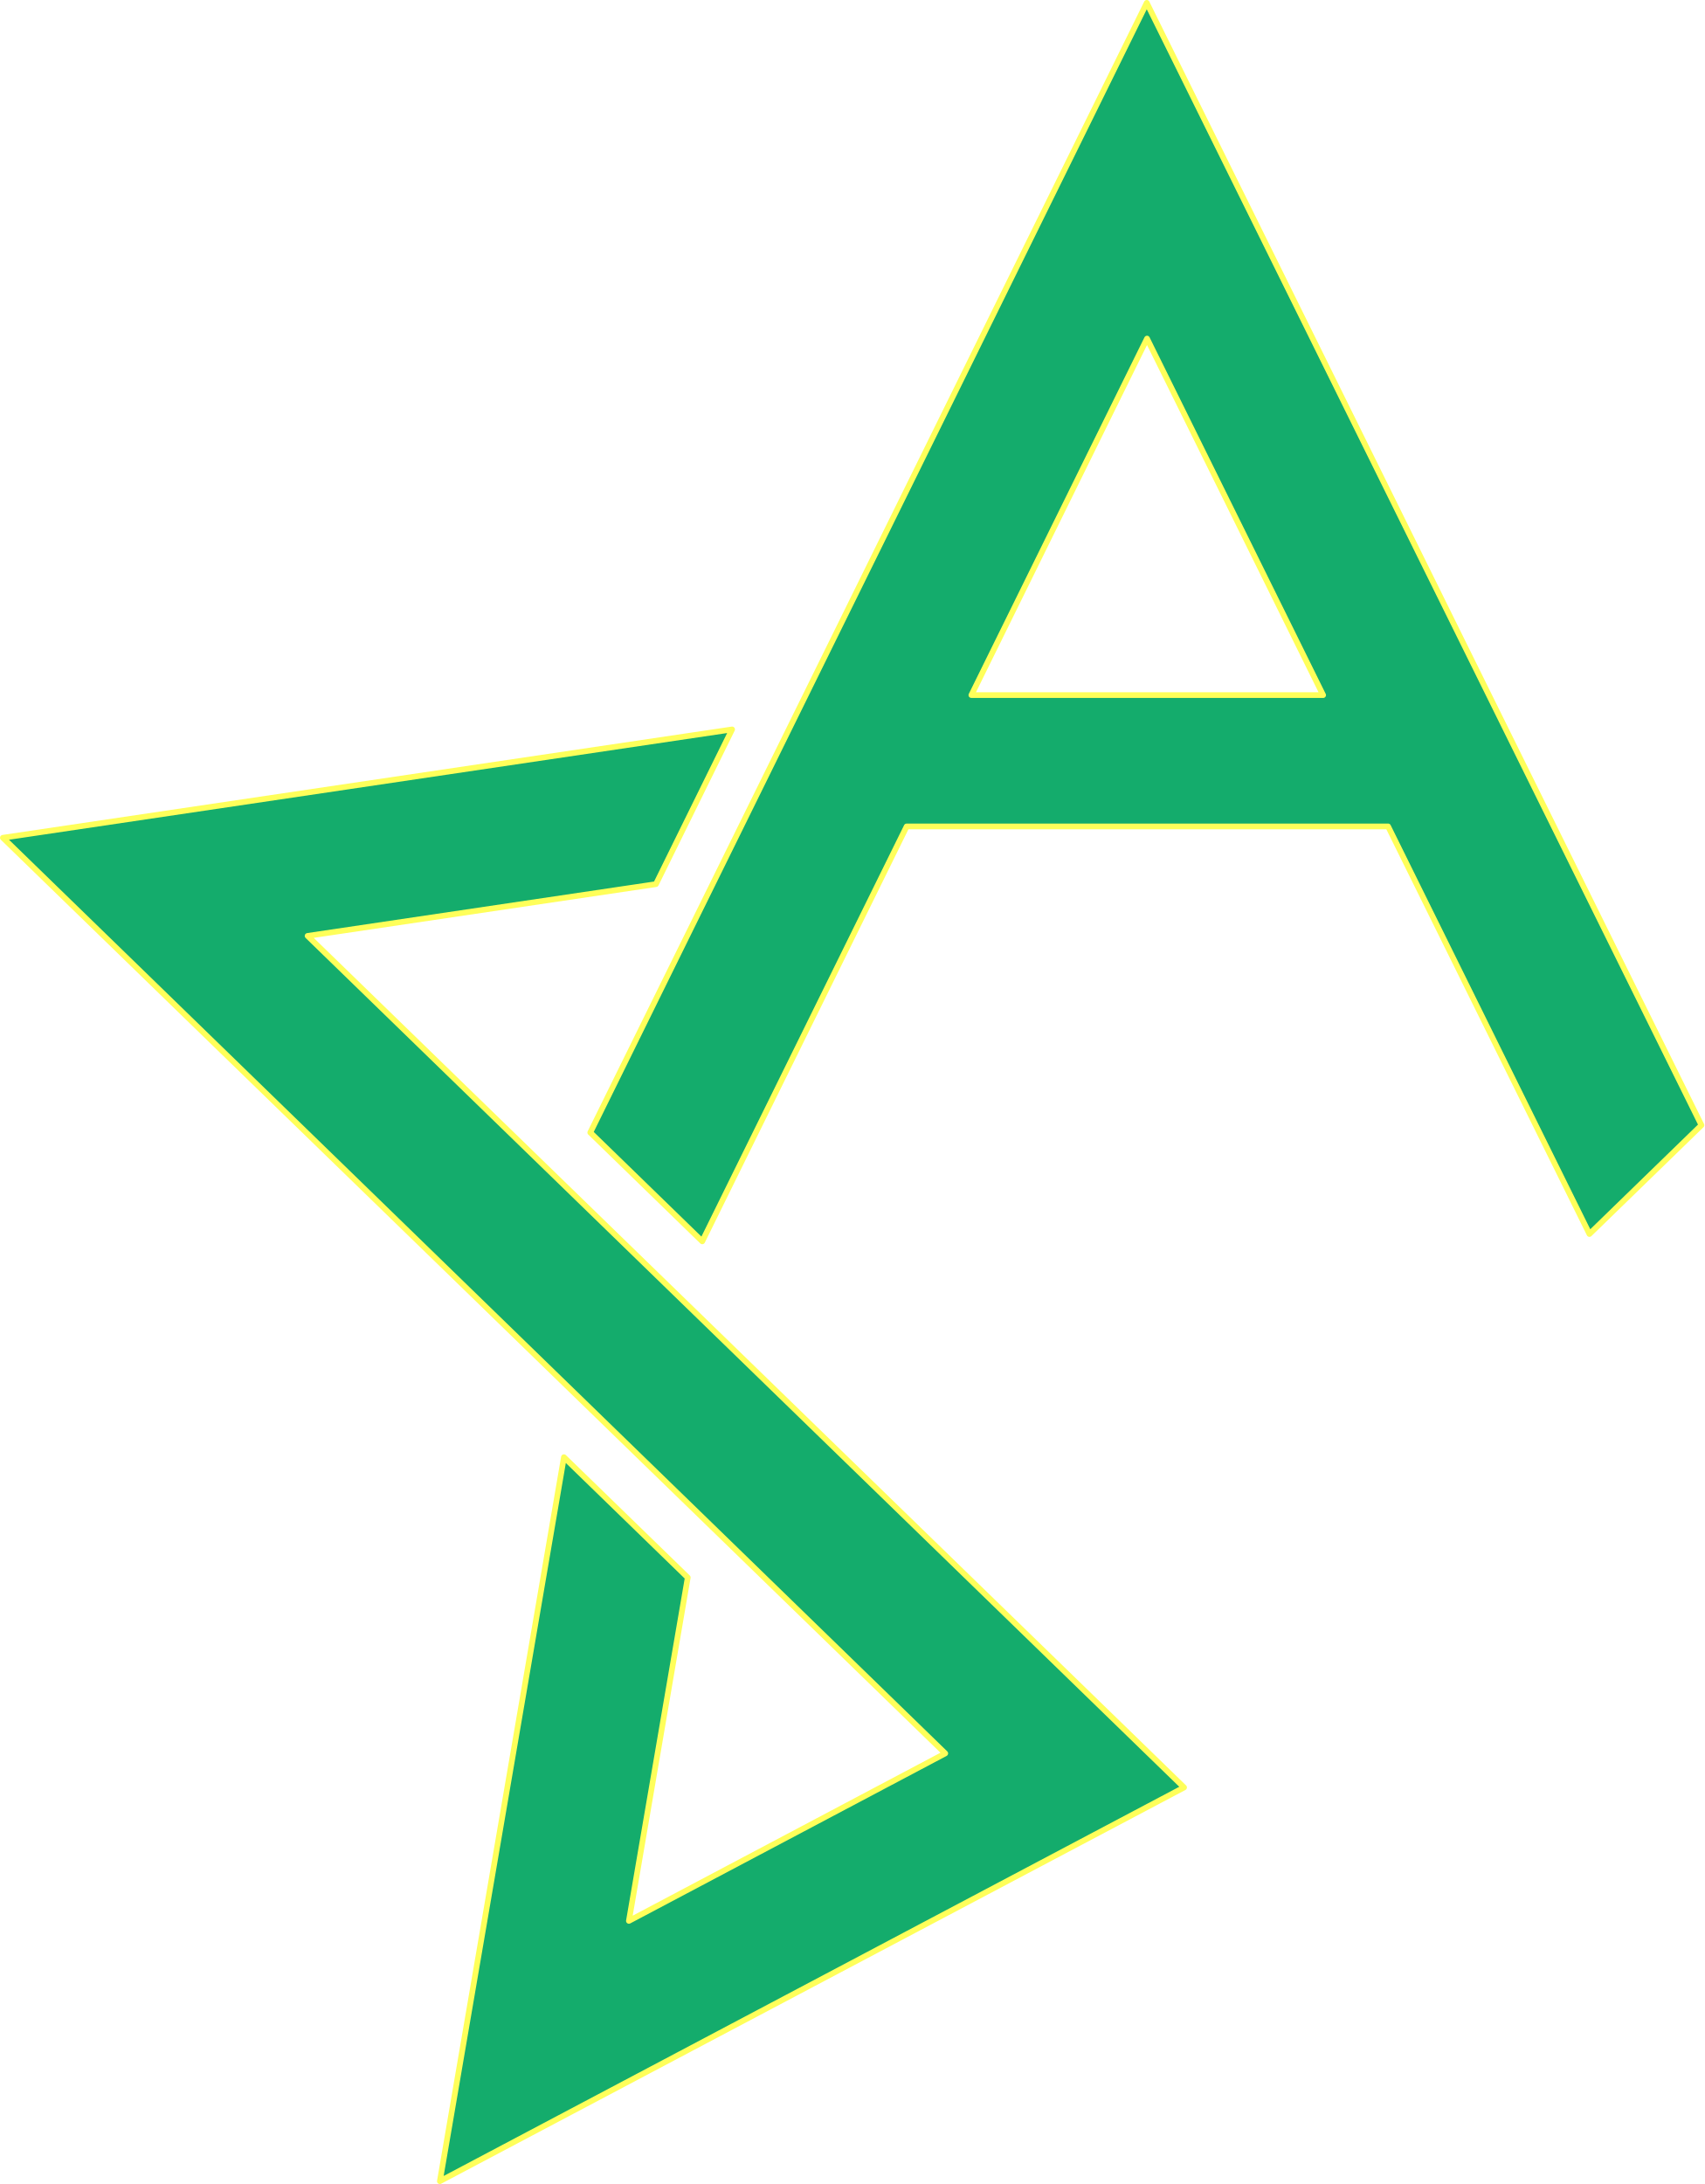
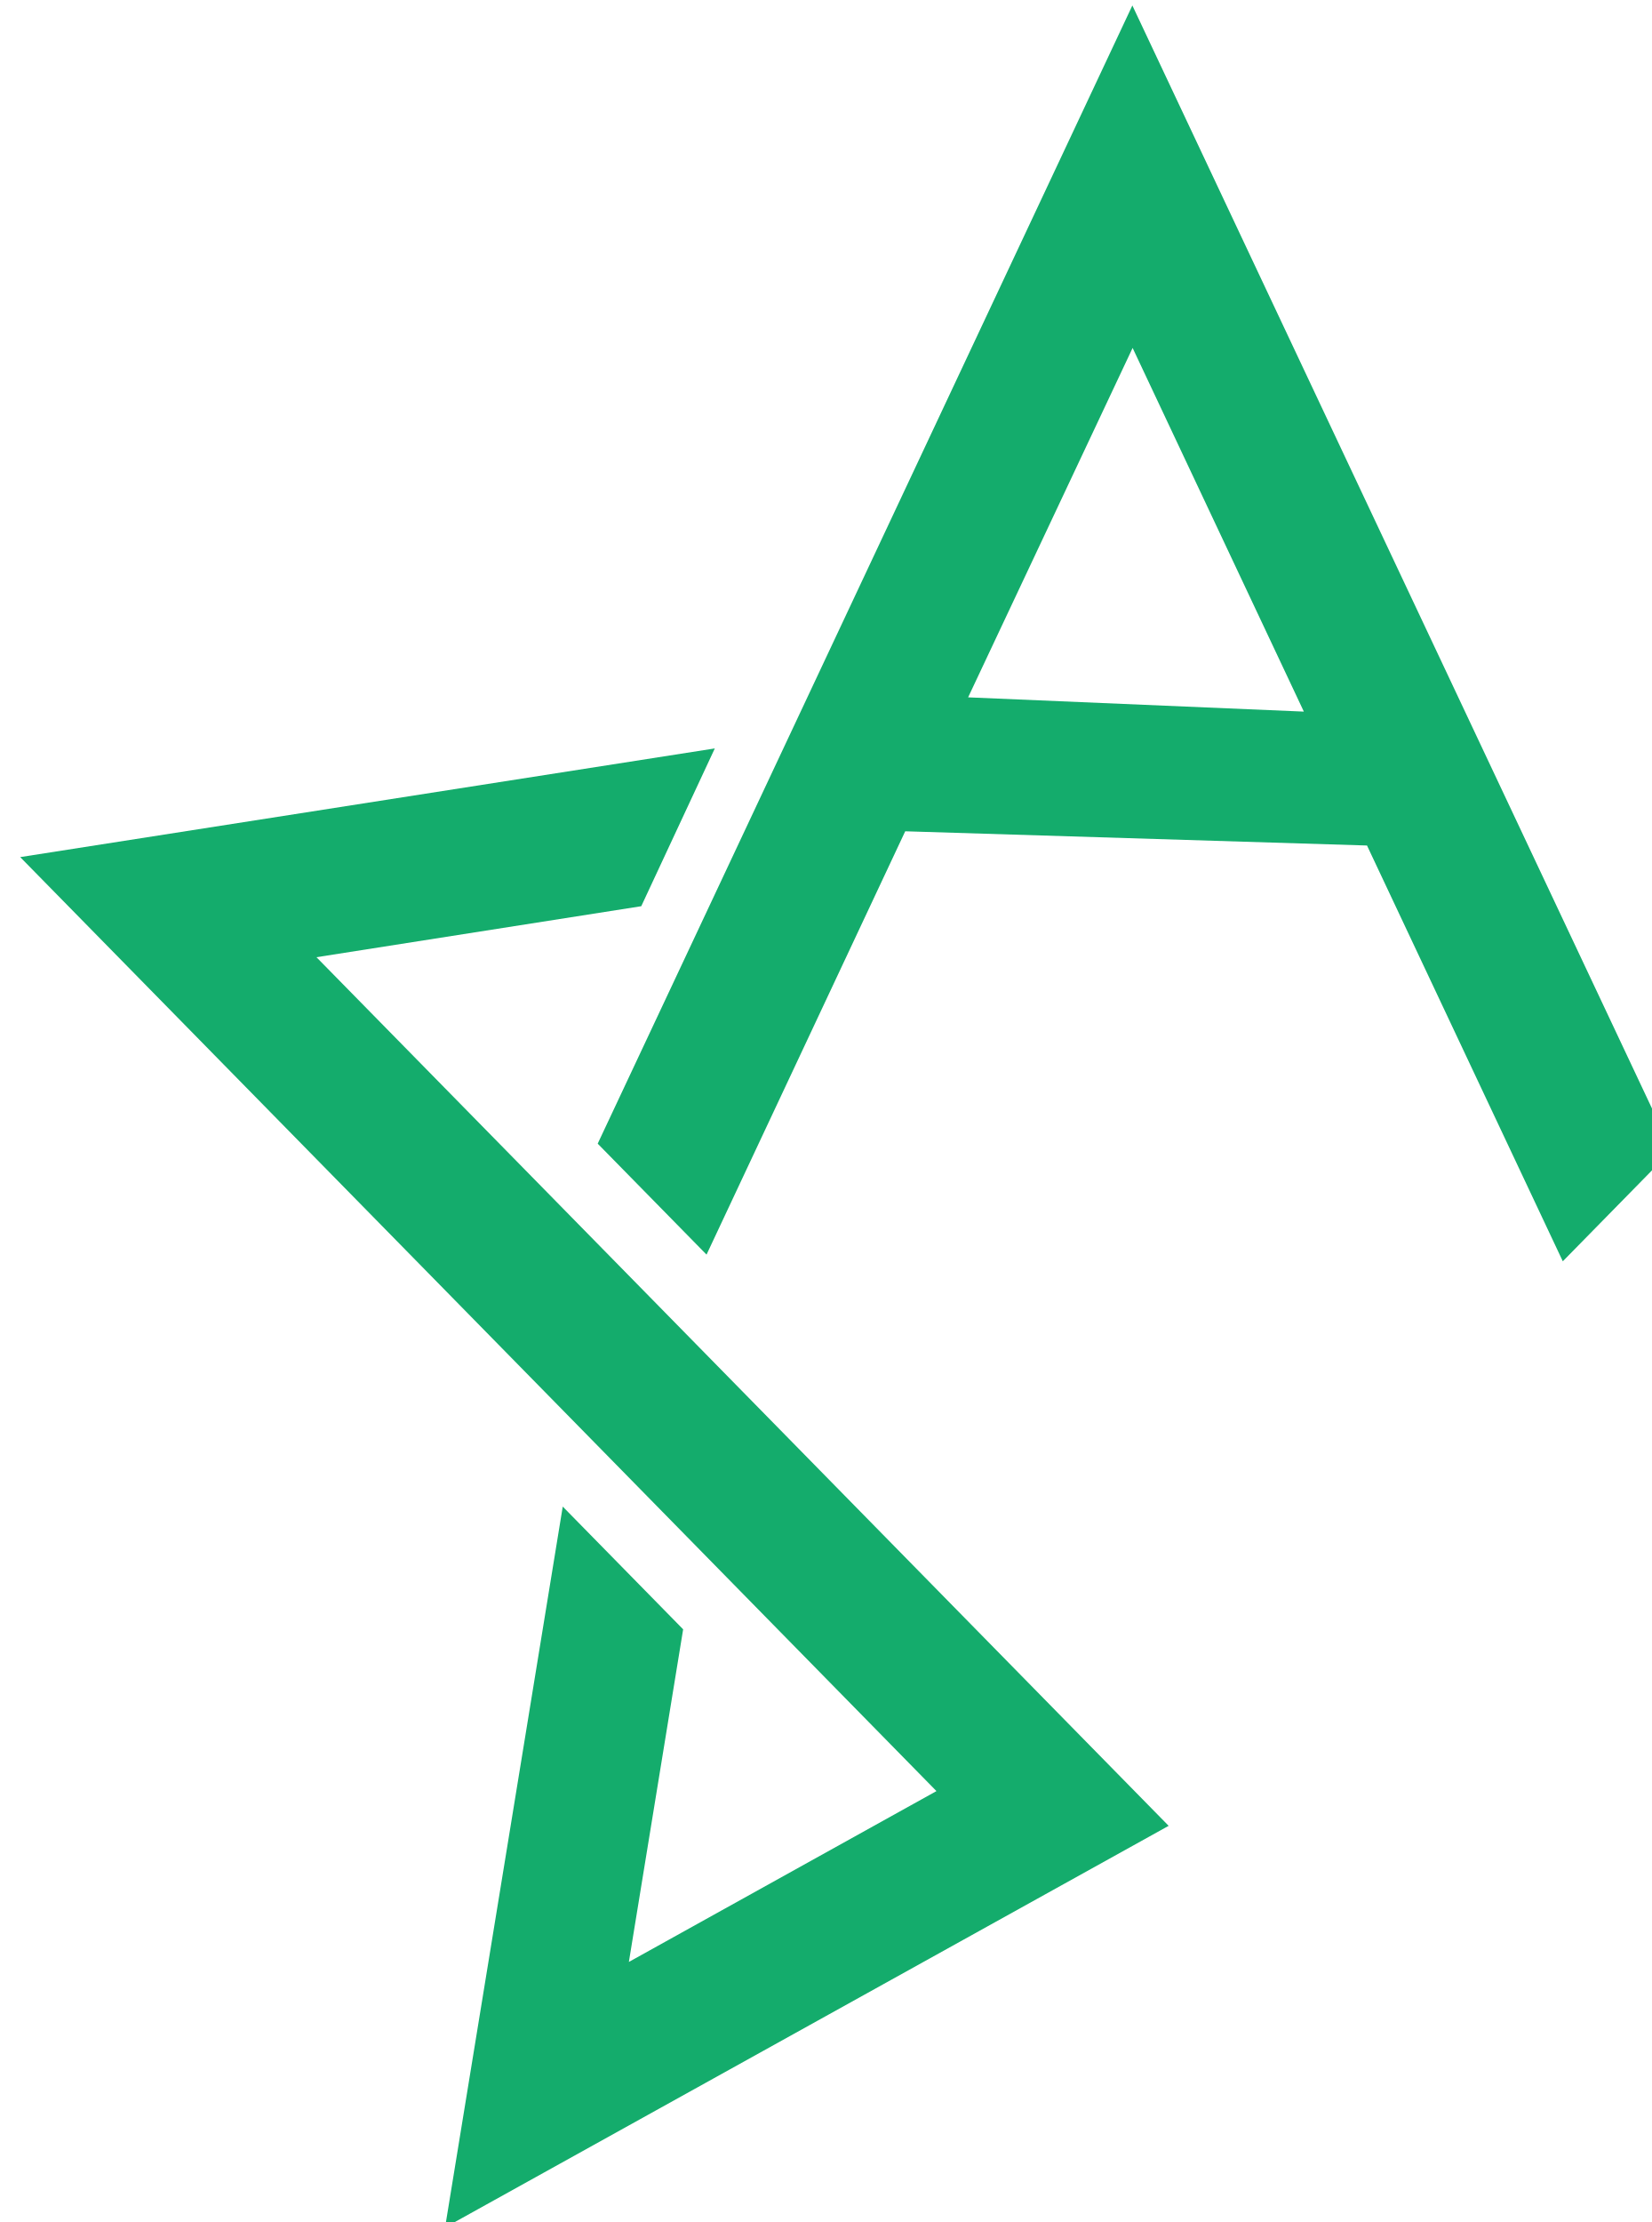
- <svg xmlns="http://www.w3.org/2000/svg" width="50.755" height="65.033" viewBox="0 0 50.755 65.033">
-   <path style="opacity:1;fill:#14ac6c;fill-opacity:1;stroke:#ffff5a;stroke-width:1;stroke-linecap:butt;stroke-linejoin:round;stroke-miterlimit:2.4;stroke-dasharray:none;stroke-opacity:1;paint-order:normal" d="m342.671 183.01-127.765 18.978 165.112 160.403-55.427 29.34 10.31-60.154-21.695-21.08-21.737 126.834 130.391-68.975L268.294 219.18l61.033-9.066z" transform="translate(-36.444 -9.388) scale(.16998)" />
-   <path style="opacity:1;fill:#14ac6c;fill-opacity:1;stroke:#ffff5a;stroke-width:1;stroke-linecap:butt;stroke-linejoin:round;stroke-miterlimit:2.4;stroke-dasharray:none;stroke-opacity:1;paint-order:normal" d="M415.321 55.73 317.82 253.626l19.62 19.063L373.256 200l84.348-.002 35.281 71.406 19.624-19.065zM446.224 177l-61.631-.002 30.774-62.454z" transform="translate(-36.444 -9.388) scale(.16998)" />
+ <svg xmlns="http://www.w3.org/2000/svg" width="50" height="67.26" viewBox="0 0 50 67.26">
+   <path style="opacity:1;fill:#14ac6c;fill-opacity:1;stroke:#ffff5a;stroke-width:0;stroke-linecap:butt;stroke-linejoin:round;stroke-miterlimit:2.4;stroke-dasharray:none;stroke-opacity:1;paint-order:normal" d="m345.938 186.482-127.329 18.987 167.957 163.167-56.382 29.846 9.949-58.107-22.07-21.443-21.571 125.936 132.638-70.164-156.213-151.747 59.538-8.91z" transform="matrix(.16516 0 0 .17327 -35.494 -9.657)" />
+   <path style="opacity:1;fill:#14ac6c;fill-opacity:1;stroke:#ffff5a;stroke-width:0;stroke-linecap:butt;stroke-linejoin:round;stroke-miterlimit:2.4;stroke-dasharray:none;stroke-opacity:1;paint-order:normal" d="M422.478 56.69 324.47 255.529l19.951 19.383 36.42-73.954 84.649 2.486 35.89 72.636 19.961-19.394zm31.435 123.36-61.542-2.491 30.153-61.041z" transform="matrix(.16516 0 0 .17327 -35.494 -9.657)" />
</svg>
